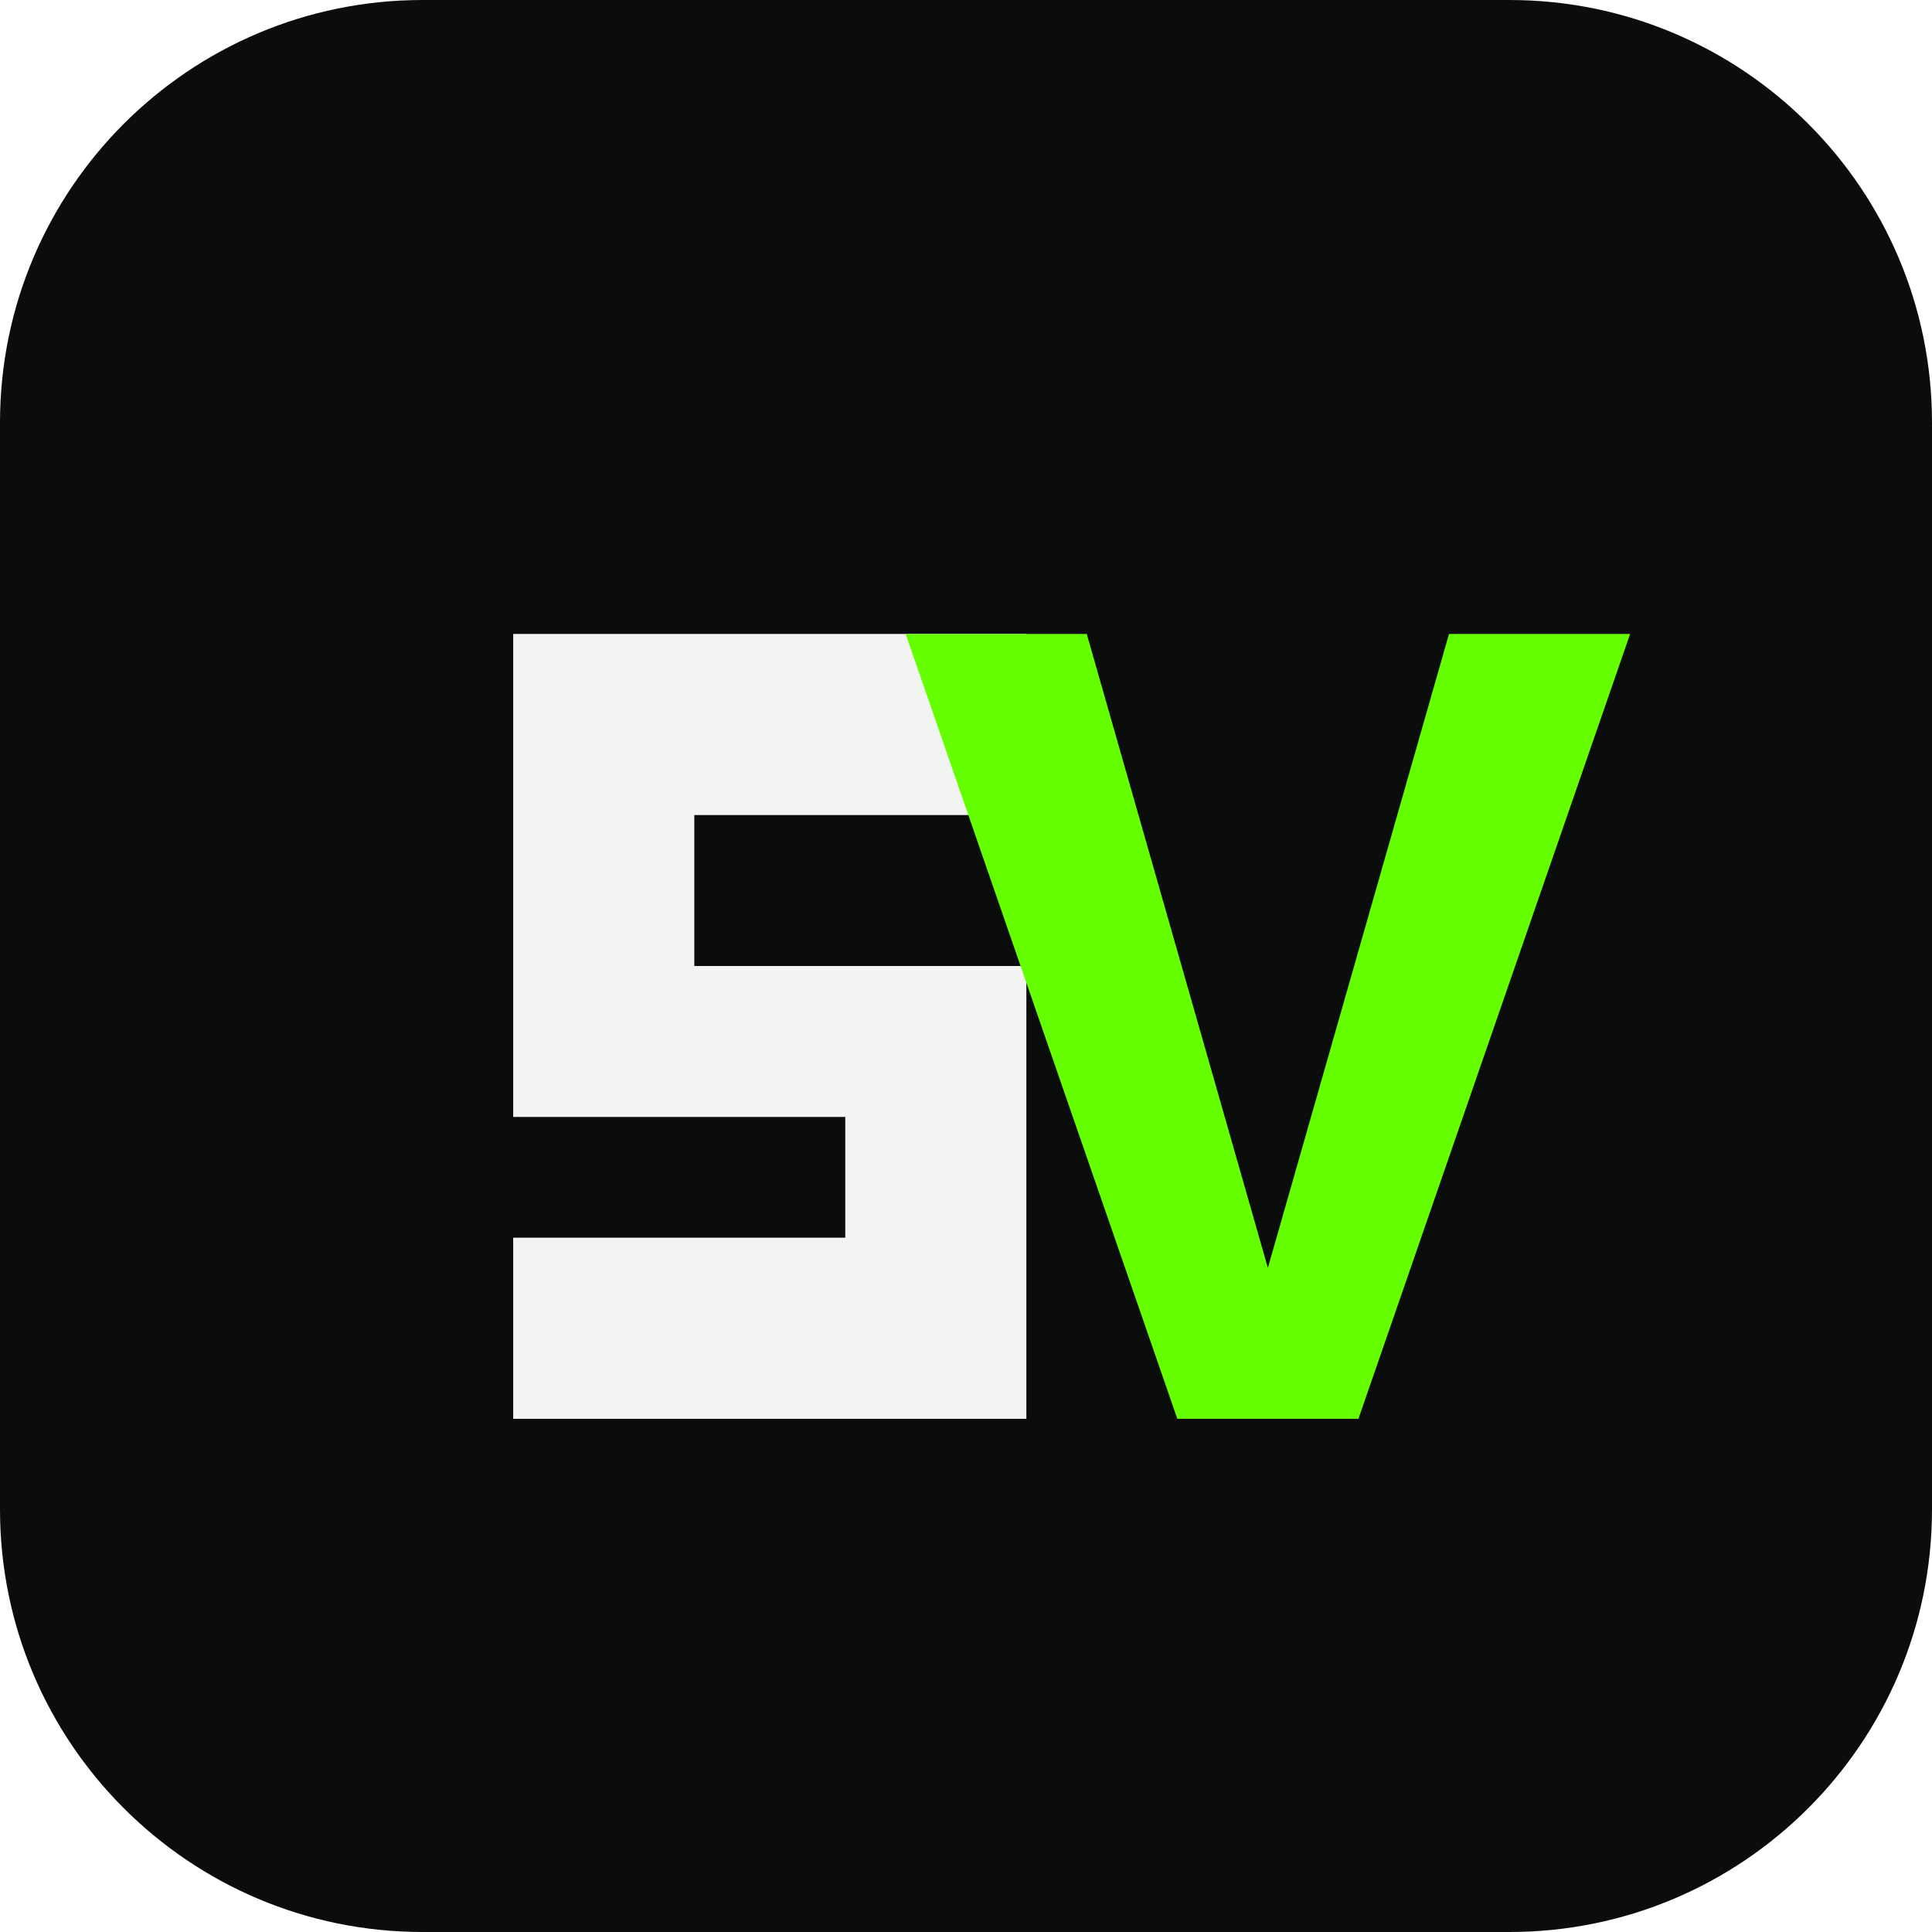
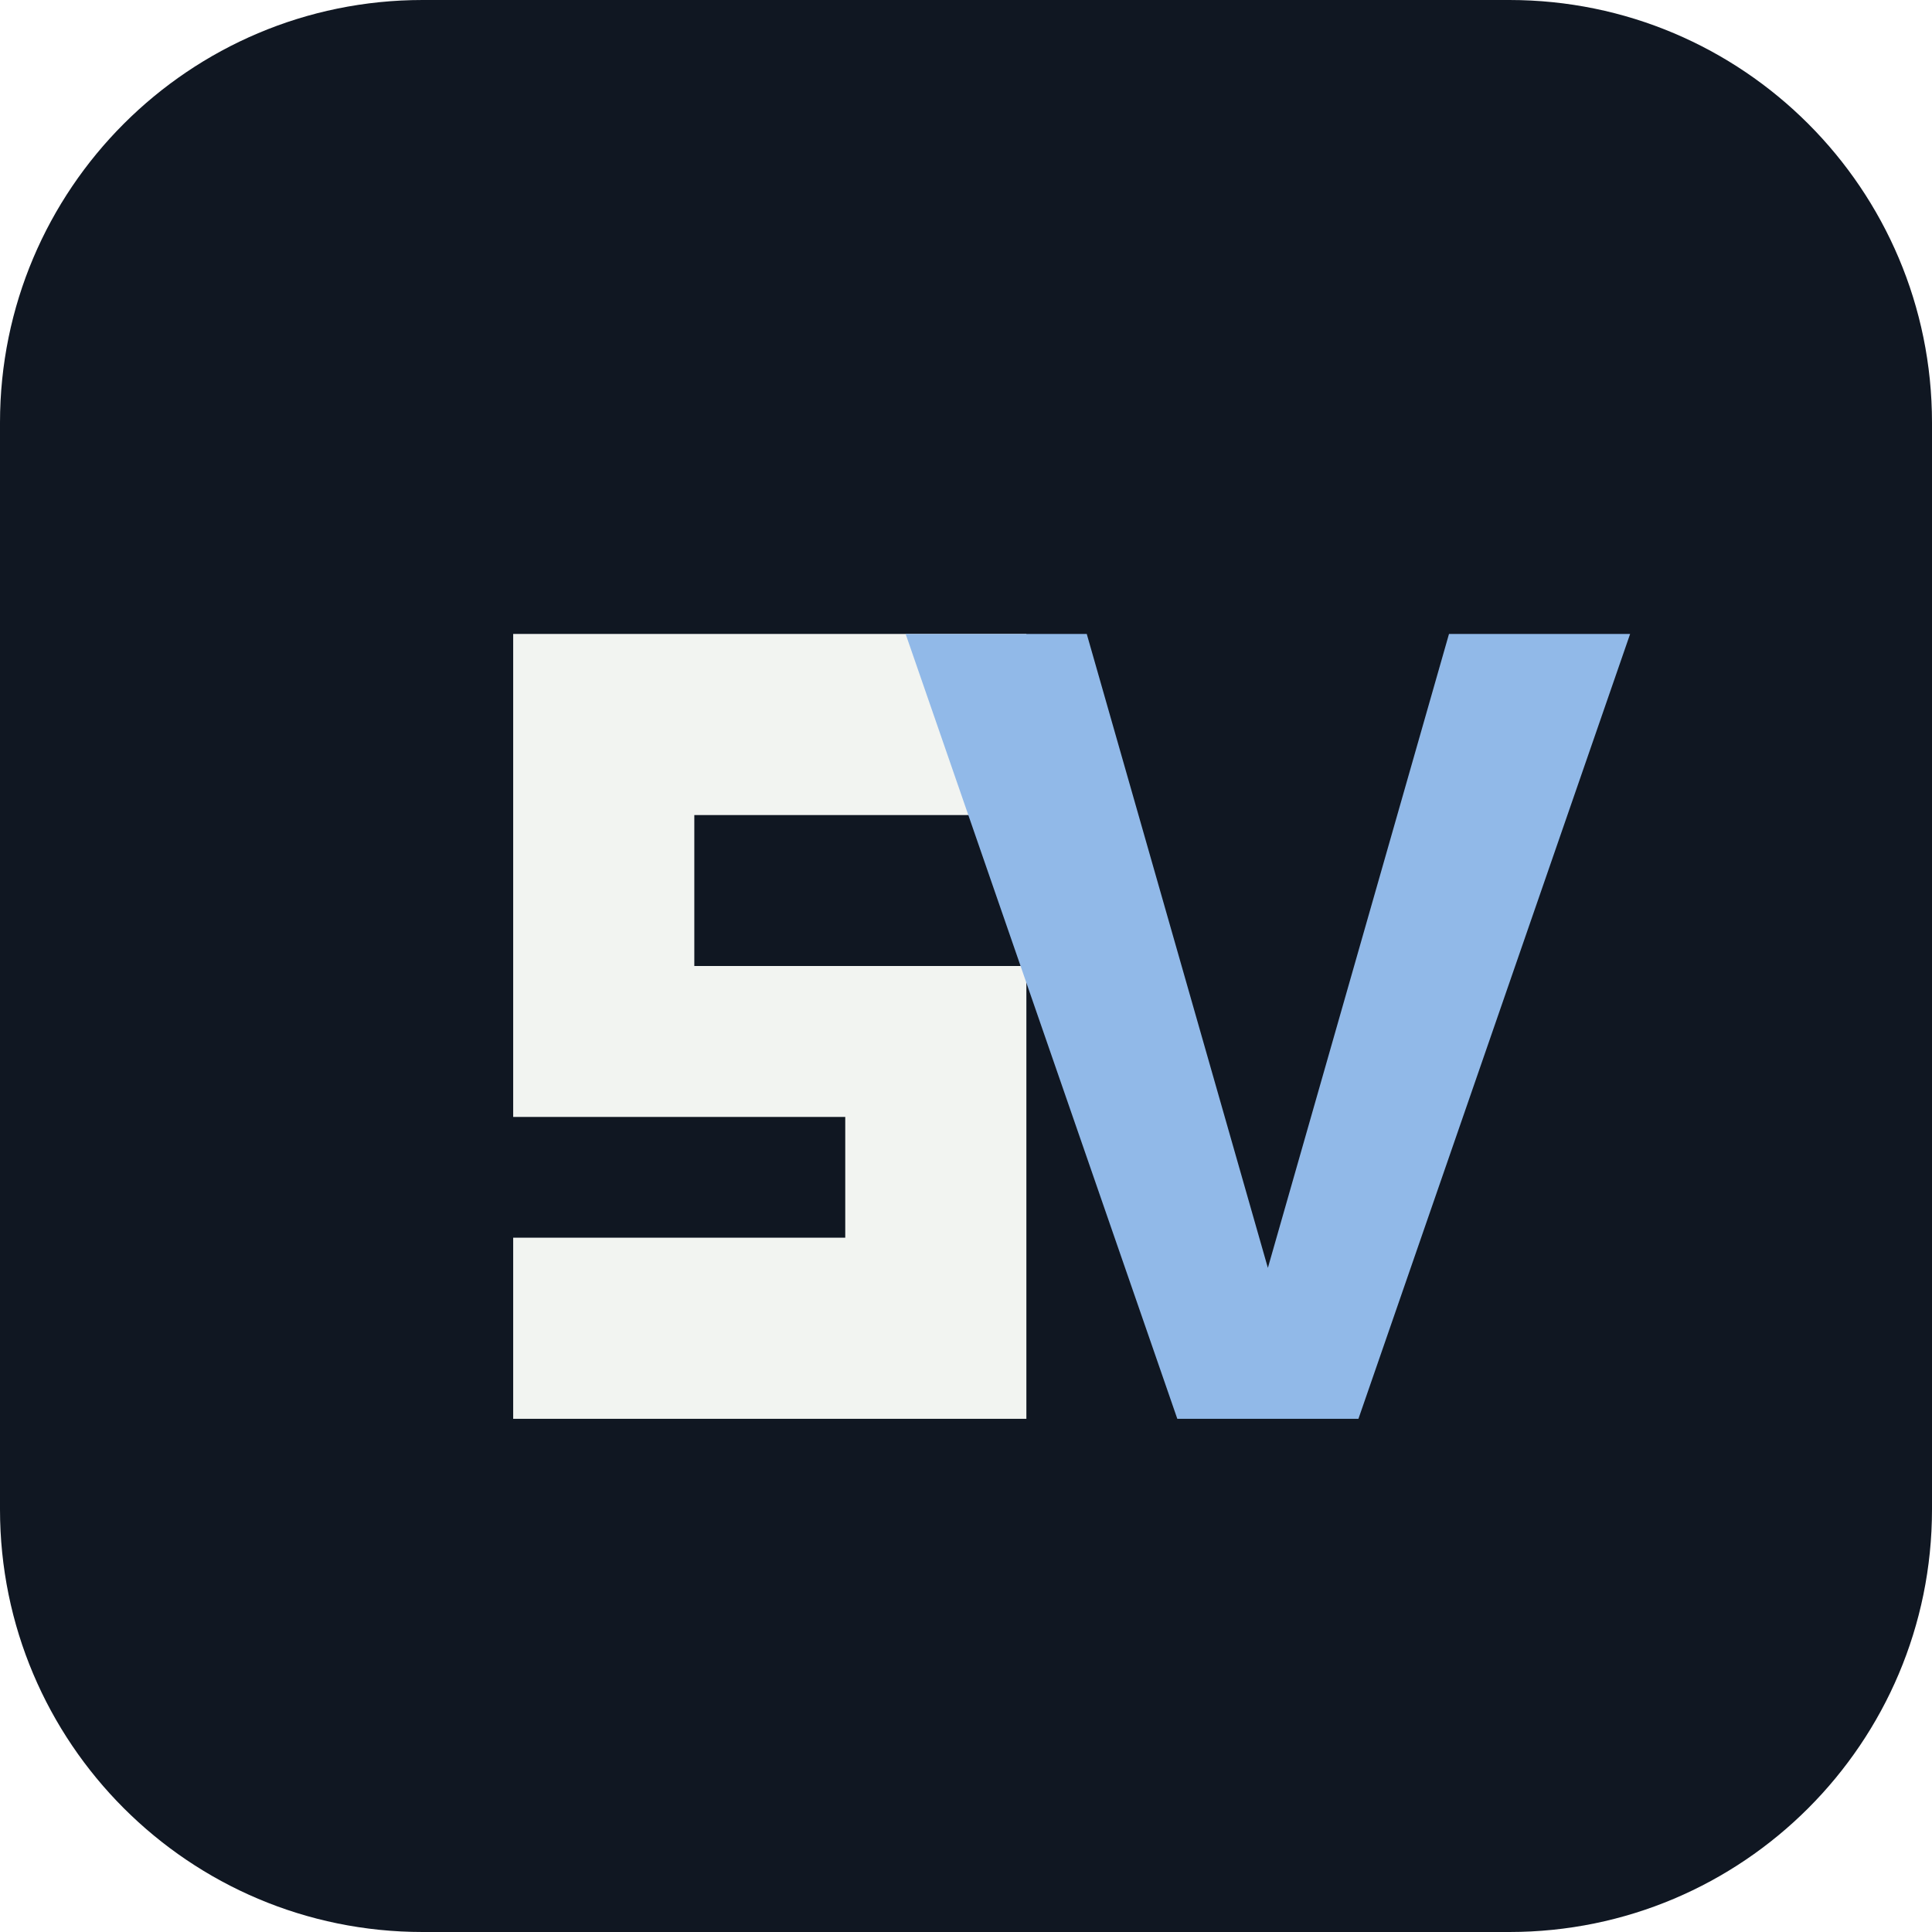
<svg xmlns="http://www.w3.org/2000/svg" viewBox="0 0 64 64">
-   <rect width="64" height="64" rx="14" fill="#0b0d0c" />
+   <rect width="64" height="64" rx="14" fill="#101722" />
  <path d="M17 21h17v6H23v5h11v15H17v-6h11v-4H17Z" fill="#f2f4f1" />
-   <path d="m36 21 6 21 6-21h6l-9 26h-6l-9-26Z" fill="#66ff00" />
+   <path d="m36 21 6 21 6-21h6l-9 26h-6l-9-26Z" fill="#91b9e8" />
</svg>
